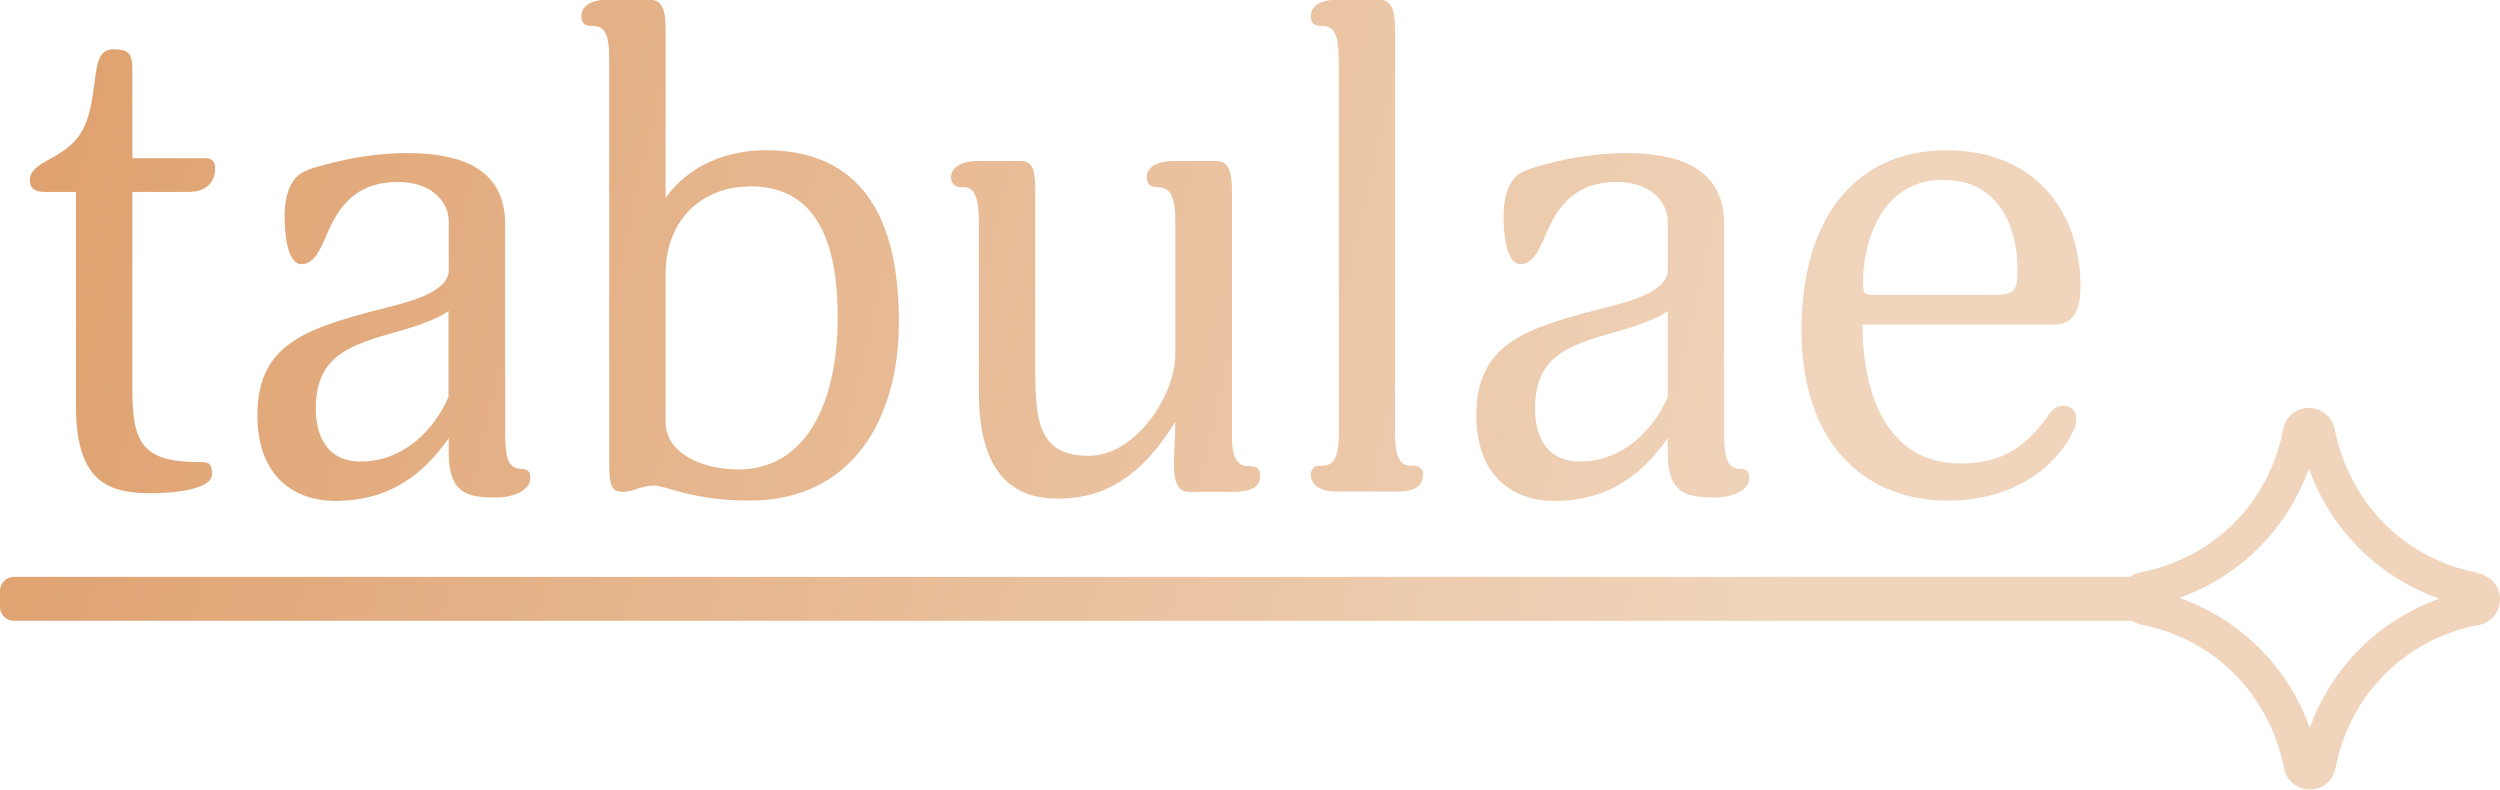
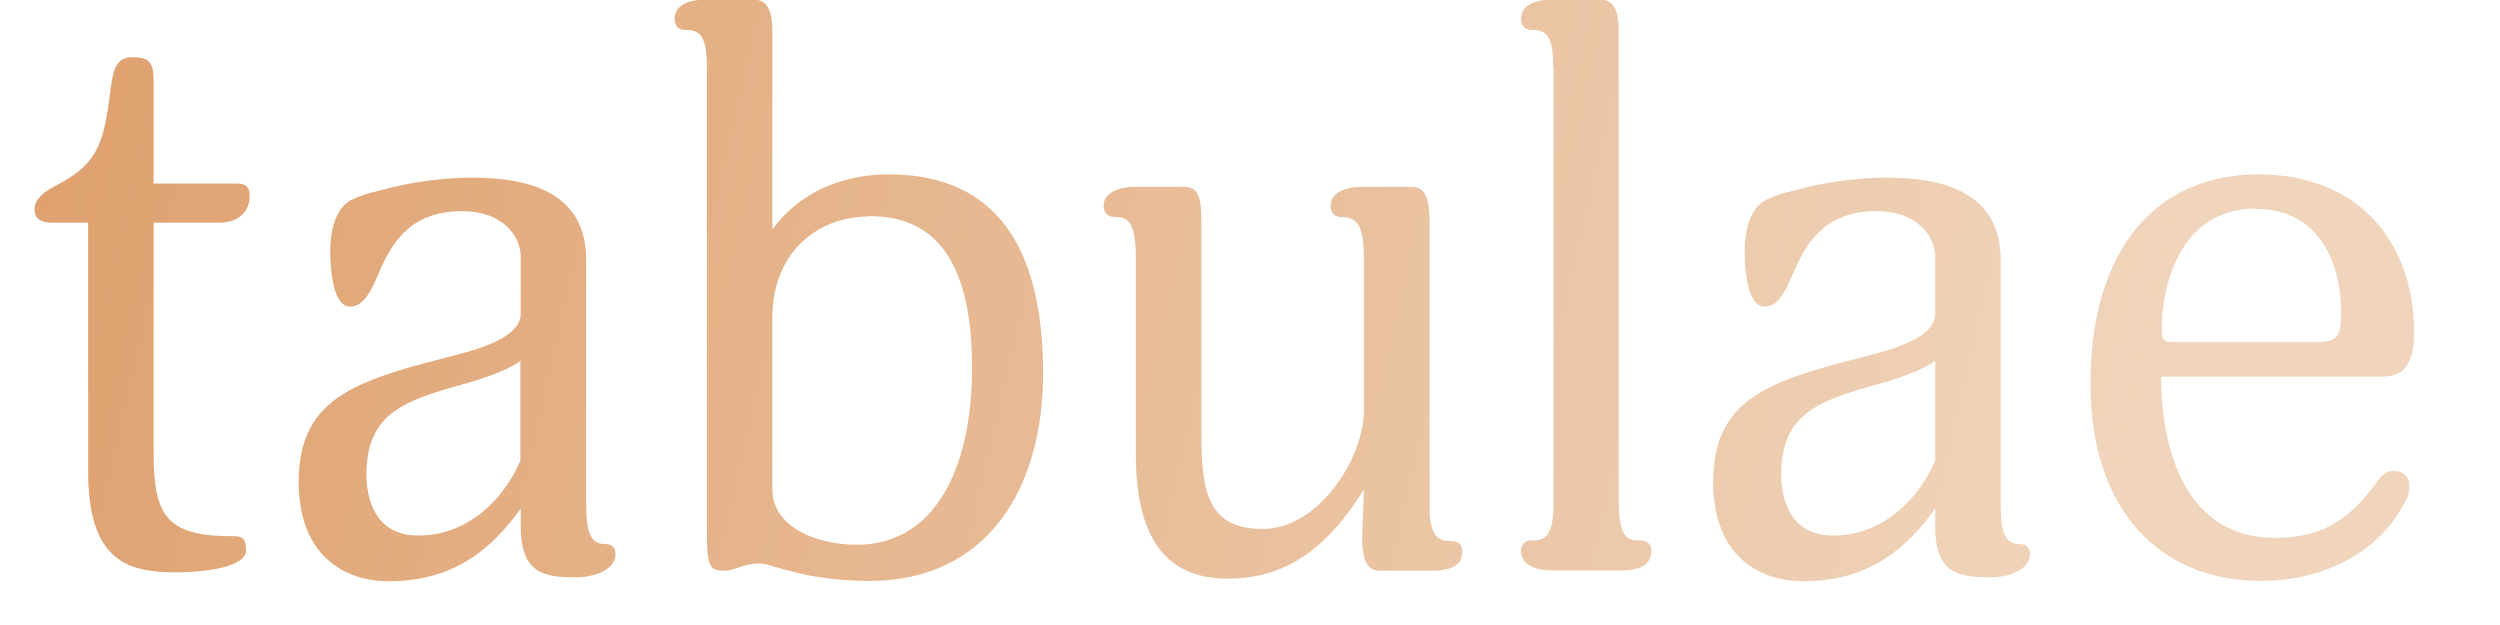
- <svg xmlns="http://www.w3.org/2000/svg" xmlns:xlink="http://www.w3.org/1999/xlink" id="Layer_2" viewBox="0 0 88.19 27.84">
+ <svg xmlns="http://www.w3.org/2000/svg" xmlns:xlink="http://www.w3.org/1999/xlink" id="Layer_2" viewBox="0 0 76 19">
  <defs>
    <style>.cls-1{fill:url(#linear-gradient-8);}.cls-2{fill:url(#linear-gradient-7);}.cls-3{fill:url(#linear-gradient-5);}.cls-4{fill:url(#linear-gradient-6);}.cls-5{fill:url(#linear-gradient-4);}.cls-6{fill:url(#linear-gradient-3);}.cls-7{fill:url(#linear-gradient-2);}.cls-8{fill:url(#linear-gradient);}</style>
    <linearGradient id="linear-gradient" x1=".28" y1="8.62" x2="62.81" y2="22.98" gradientUnits="userSpaceOnUse">
      <stop offset="0" stop-color="#dfa16f" />
      <stop offset="1" stop-color="#f0d5bc" />
    </linearGradient>
    <linearGradient id="linear-gradient-2" x1=".3" y1="8.54" x2="62.83" y2="22.9" xlink:href="#linear-gradient" />
    <linearGradient id="linear-gradient-3" x1="1.38" y1="3.84" x2="63.91" y2="18.2" xlink:href="#linear-gradient" />
    <linearGradient id="linear-gradient-4" x1="1.61" y1="2.84" x2="64.14" y2="17.2" xlink:href="#linear-gradient" />
    <linearGradient id="linear-gradient-5" x1="2.65" y1="-1.7" x2="65.18" y2="12.66" xlink:href="#linear-gradient" />
    <linearGradient id="linear-gradient-6" x1="2.45" y1="-.84" x2="64.98" y2="13.52" xlink:href="#linear-gradient" />
    <linearGradient id="linear-gradient-7" x1="3.08" y1="-3.58" x2="65.61" y2="10.78" xlink:href="#linear-gradient" />
    <linearGradient id="linear-gradient-8" x1=".25" y1="8.77" x2="62.77" y2="23.13" xlink:href="#linear-gradient" />
  </defs>
  <g id="Layer_1-2">
    <path class="cls-8" d="M6.78,6.77h-2.11v6.96c0,1.9.34,2.57,2.38,2.57.26,0,.43,0,.43.43,0,.55-1.42.67-2.11.67-1.46,0-2.69-.31-2.69-3.07v-7.56h-1.1c-.36,0-.53-.14-.53-.41,0-.34.34-.55.62-.7,1.1-.58,1.44-1.06,1.63-2.5.12-.82.12-1.42.7-1.42.5,0,.67.1.67.72v3.12h2.54c.22,0,.38.07.38.36,0,.62-.5.82-.82.82Z" />
    <path class="cls-7" d="M17.51,17.55c-.96,0-1.68-.1-1.68-1.56v-.53c-.84,1.18-1.99,2.21-4.01,2.21-1.39,0-2.74-.82-2.74-3.02,0-2.67,1.92-3.12,4.9-3.89.84-.22,1.85-.58,1.85-1.22v-1.75c0-.53-.46-1.37-1.8-1.37s-1.97.72-2.38,1.58c-.24.48-.46,1.32-1.01,1.32s-.6-1.27-.6-1.66c0-.84.24-1.34.6-1.56.38-.19.62-.24,1.3-.41.79-.19,1.68-.29,2.4-.29,1.63,0,3.48.38,3.48,2.5v7.39c0,.89.12,1.25.58,1.25.24,0,.31.14.31.31,0,.46-.62.7-1.2.7ZM15.82,10.97c-.26.22-1.06.53-1.78.72-1.78.5-2.9.89-2.9,2.74,0,.67.22,1.85,1.58,1.85,1.54,0,2.62-1.15,3.1-2.28v-3.02Z" />
    <path class="cls-6" d="M23.48,6.98c.86-1.2,2.23-1.68,3.53-1.68,2.86,0,4.7,1.7,4.7,6.05,0,3.48-1.68,6.31-5.28,6.31-1.99,0-2.95-.53-3.34-.53-.53,0-.72.22-1.1.22-.46,0-.5-.22-.5-1.25V2.06c0-1.03-.24-1.15-.67-1.15-.24,0-.31-.17-.31-.34,0-.46.53-.58.91-.58h1.51c.55,0,.55.65.55,1.13v5.86ZM26.43,6.58c-1.63,0-2.95,1.15-2.95,3.07v5.23c0,1.1,1.27,1.68,2.57,1.68,2.3,0,3.5-2.21,3.5-5.38,0-3.6-1.39-4.61-3.12-4.61Z" />
    <path class="cls-5" d="M43.5,17.35h-1.56c-.43,0-.53-.43-.53-1.01,0-.43.05-.96.05-1.46-1.37,2.23-2.81,2.71-4.15,2.71-1.97,0-2.78-1.39-2.78-3.77v-6.02c0-1.18-.34-1.2-.62-1.2-.26,0-.36-.17-.36-.34,0-.46.58-.58.91-.58h1.56c.5,0,.5.53.5,1.18v5.93c0,1.85,0,3.29,1.87,3.29,1.7,0,3.07-2.16,3.07-3.58v-4.7c0-.96-.22-1.2-.67-1.2-.29,0-.34-.22-.34-.34,0-.46.55-.58.94-.58h1.54c.5,0,.53.6.53,1.18v8.62c0,.74.26.96.53.96.43,0,.46.14.46.36,0,.48-.53.55-.94.55Z" />
    <path class="cls-3" d="M47.22,2.06c0-1.03-.24-1.15-.67-1.15-.24,0-.31-.17-.31-.34,0-.46.53-.58.91-.58h1.51c.55,0,.55.65.55,1.13v14.16c0,1.15.34,1.15.65,1.15.29,0,.34.19.34.31,0,.48-.43.6-.91.6h-2.14c-.38,0-.91-.12-.91-.6,0-.12.07-.31.29-.31.36,0,.7,0,.7-1.15V2.06Z" />
    <path class="cls-4" d="M60.51,17.55c-.96,0-1.68-.1-1.68-1.56v-.53c-.84,1.18-1.99,2.21-4.01,2.21-1.39,0-2.74-.82-2.74-3.02,0-2.67,1.92-3.12,4.9-3.89.84-.22,1.85-.58,1.85-1.22v-1.75c0-.53-.46-1.37-1.8-1.37s-1.97.72-2.38,1.58c-.24.48-.46,1.32-1.01,1.32s-.6-1.27-.6-1.66c0-.84.24-1.34.6-1.56.38-.19.62-.24,1.3-.41.79-.19,1.68-.29,2.4-.29,1.63,0,3.48.38,3.48,2.5v7.39c0,.89.12,1.25.58,1.25.24,0,.31.14.31.31,0,.46-.62.7-1.2.7ZM58.83,10.97c-.26.22-1.06.53-1.78.72-1.78.5-2.9.89-2.9,2.74,0,.67.22,1.85,1.58,1.85,1.54,0,2.62-1.15,3.1-2.28v-3.02Z" />
    <path class="cls-2" d="M72.49,11.45h-6.79c0,2.28.77,4.9,3.46,4.9,1.56,0,2.33-.67,3.05-1.63.1-.17.29-.41.55-.41.24,0,.48.14.48.43,0,.24-.02.34-.12.5-.74,1.49-2.4,2.42-4.39,2.42-3.02,0-5.18-2.09-5.18-6,0-4.13,2.04-6.36,5.11-6.36s4.73,2.09,4.73,4.82c0,1.13-.48,1.32-.89,1.32ZM68.58,6.34c-2.4,0-2.86,2.52-2.86,3.6,0,.46.07.46.46.46h4.2c.7,0,.79-.17.79-.91,0-1.39-.6-3.14-2.59-3.14Z" />
-     <path class="cls-1" d="M87.38,20.2c-2.55-.49-4.51-2.46-5.02-5.06-.09-.44-.46-.75-.91-.75h0c-.45,0-.83.31-.91.76-.49,2.58-2.46,4.55-5.04,5.04-.14.03-.25.08-.36.16H.49c-.27,0-.49.22-.49.49v.57c0,.27.22.49.49.49h74.7c.1.06.22.11.36.14,2.55.49,4.51,2.46,5.02,5.06.09.44.46.75.91.75h0c.45,0,.83-.31.91-.76.49-2.58,2.46-4.55,5.04-5.04.45-.08.76-.46.76-.91,0-.45-.31-.83-.81-.93ZM81.48,25.68c-.76-2.14-2.43-3.82-4.6-4.59,2.14-.76,3.8-2.43,4.57-4.56.76,2.14,2.43,3.82,4.6,4.59-2.14.76-3.81,2.43-4.57,4.56Z" />
  </g>
</svg>
